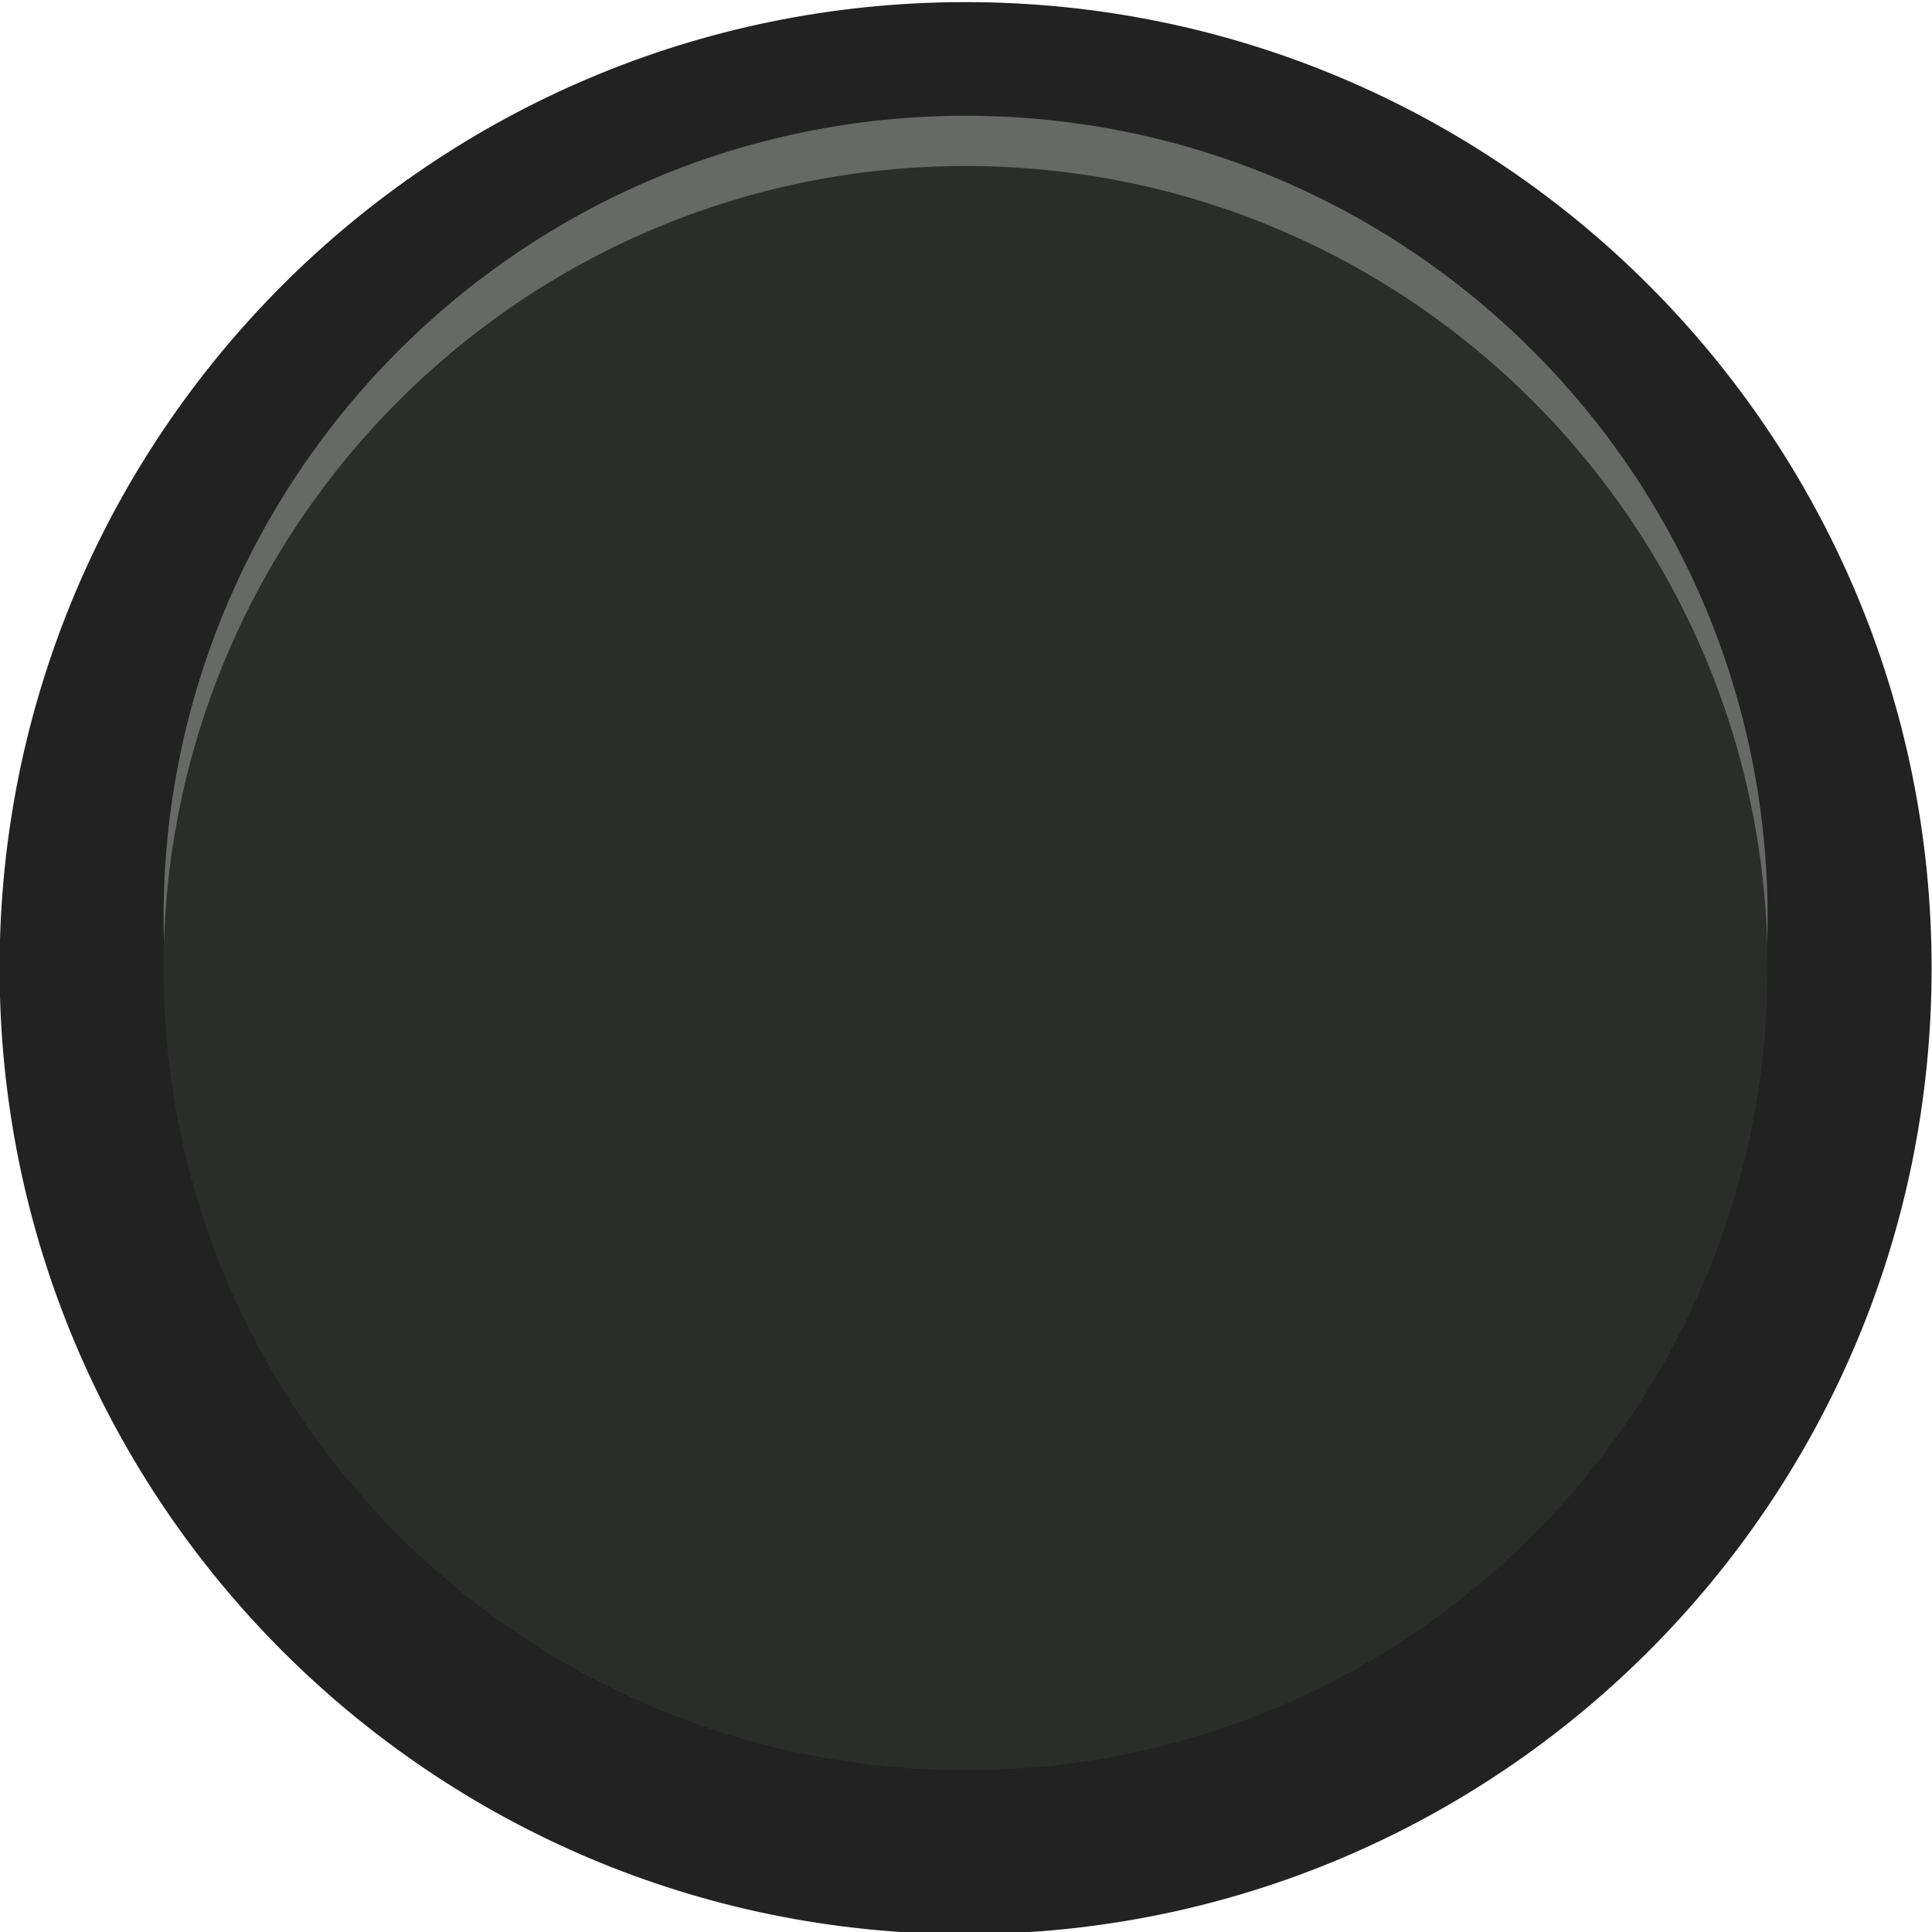
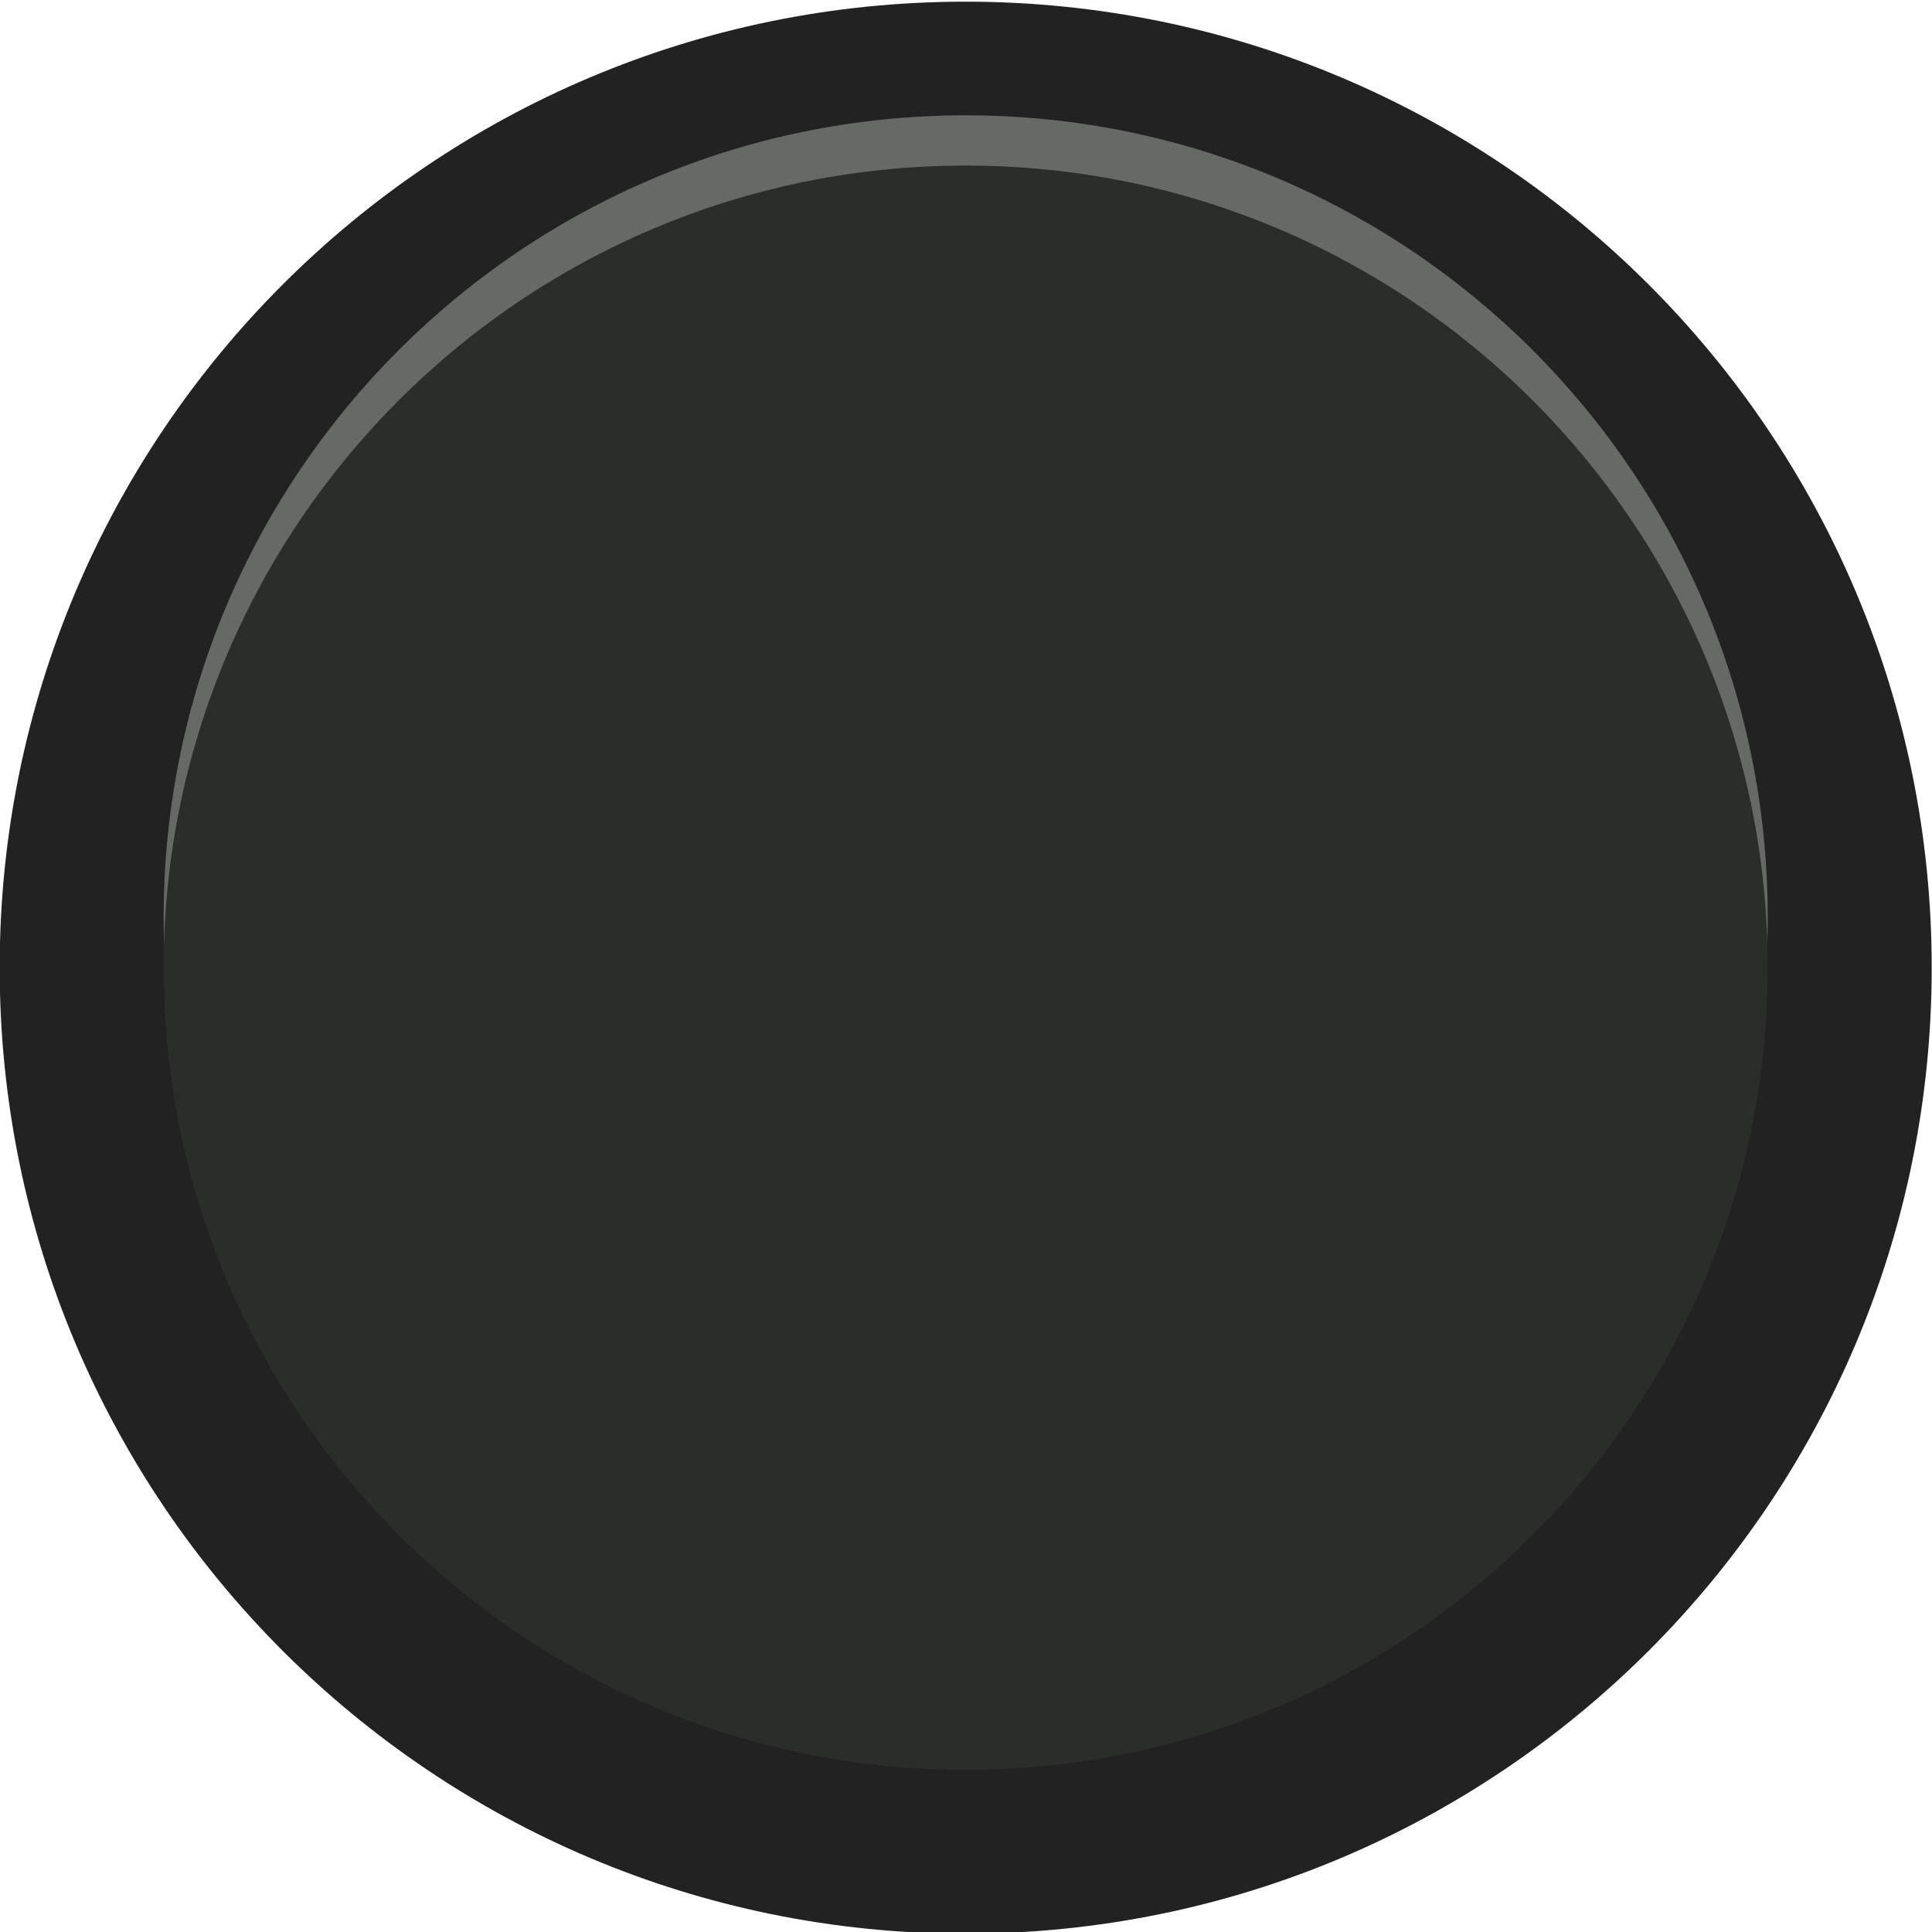
- <svg xmlns="http://www.w3.org/2000/svg" width="26" height="26" viewBox="0 0 6.879 6.879">
-   <g transform="matrix(.2727 0 0 -.2727 -74.931 327.683)" stroke-width="1.294">
-     <path d="M299.995 1188.983c0-6.965-5.649-12.612-12.614-12.612-6.964 0-12.612 5.647-12.612 12.612 0 6.968 5.648 12.614 12.612 12.614 6.965 0 12.614-5.646 12.614-12.614" fill="#212221" />
-     <ellipse cx="287.382" cy="-1189.64" transform="scale(1 -1)" rx="10.472" ry="10.473" fill="#676967" />
-     <ellipse transform="scale(1 -1)" cy="-1188.984" cx="287.382" rx="10.472" ry="10.473" fill="#2b2d2b" />
+ <svg xmlns="http://www.w3.org/2000/svg" width="8.805mm" height="8.805mm" viewBox="0 0 8.805 8.805" version="1.1" id="svg10">
+   <defs id="defs14" />
+   <g transform="matrix(0.3490493,0,0,-0.3490493,-95.90941,419.4242)" id="g8" style="stroke-width:1.011">
+     <path d="m 299.995,1188.983 c 0,-6.965 -5.649,-12.612 -12.614,-12.612 -6.964,0 -12.612,5.647 -12.612,12.612 0,6.968 5.648,12.614 12.612,12.614 6.965,0 12.614,-5.646 12.614,-12.614" id="path2" style="fill:#212221;stroke-width:1.011" />
+     <ellipse cx="287.382" cy="-1189.64" transform="scale(1,-1)" rx="10.472" ry="10.473" id="ellipse4" style="fill:#676967;stroke-width:1.011" />
+     <ellipse transform="scale(1,-1)" cy="-1188.984" cx="287.382" rx="10.472" ry="10.473" id="ellipse6" style="fill:#2b2d2b;stroke-width:1.011" />
  </g>
</svg>
